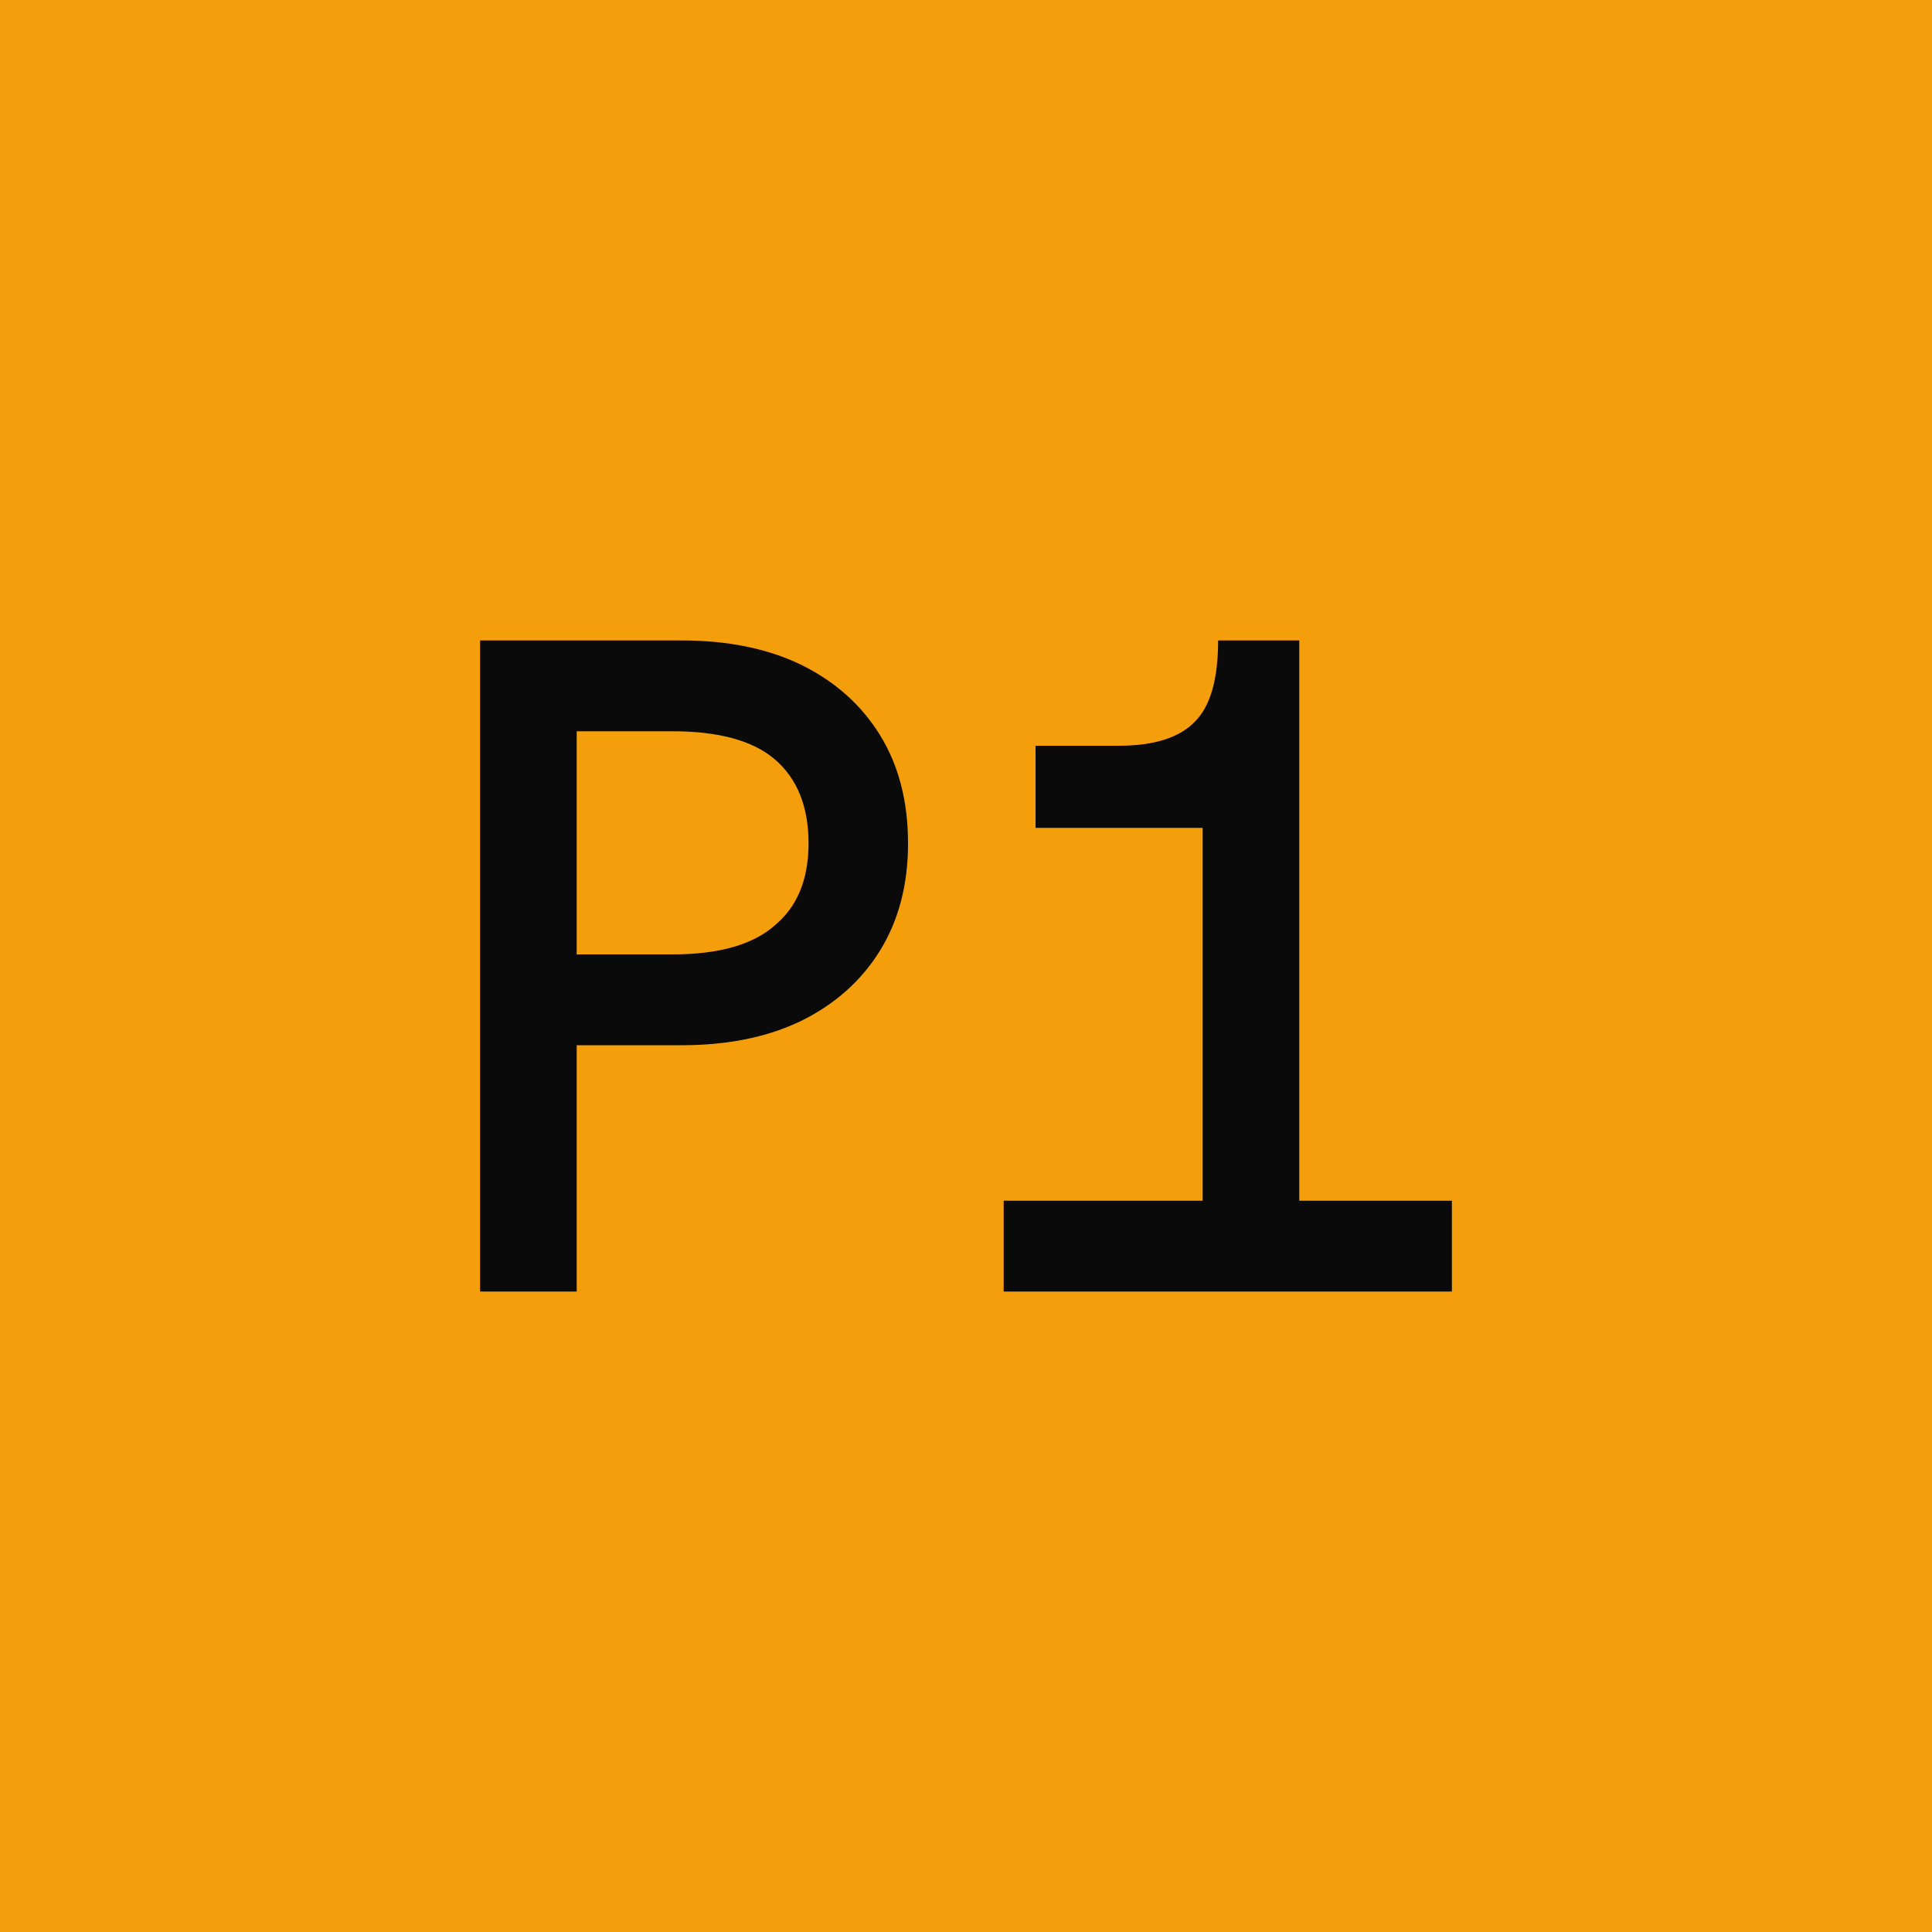
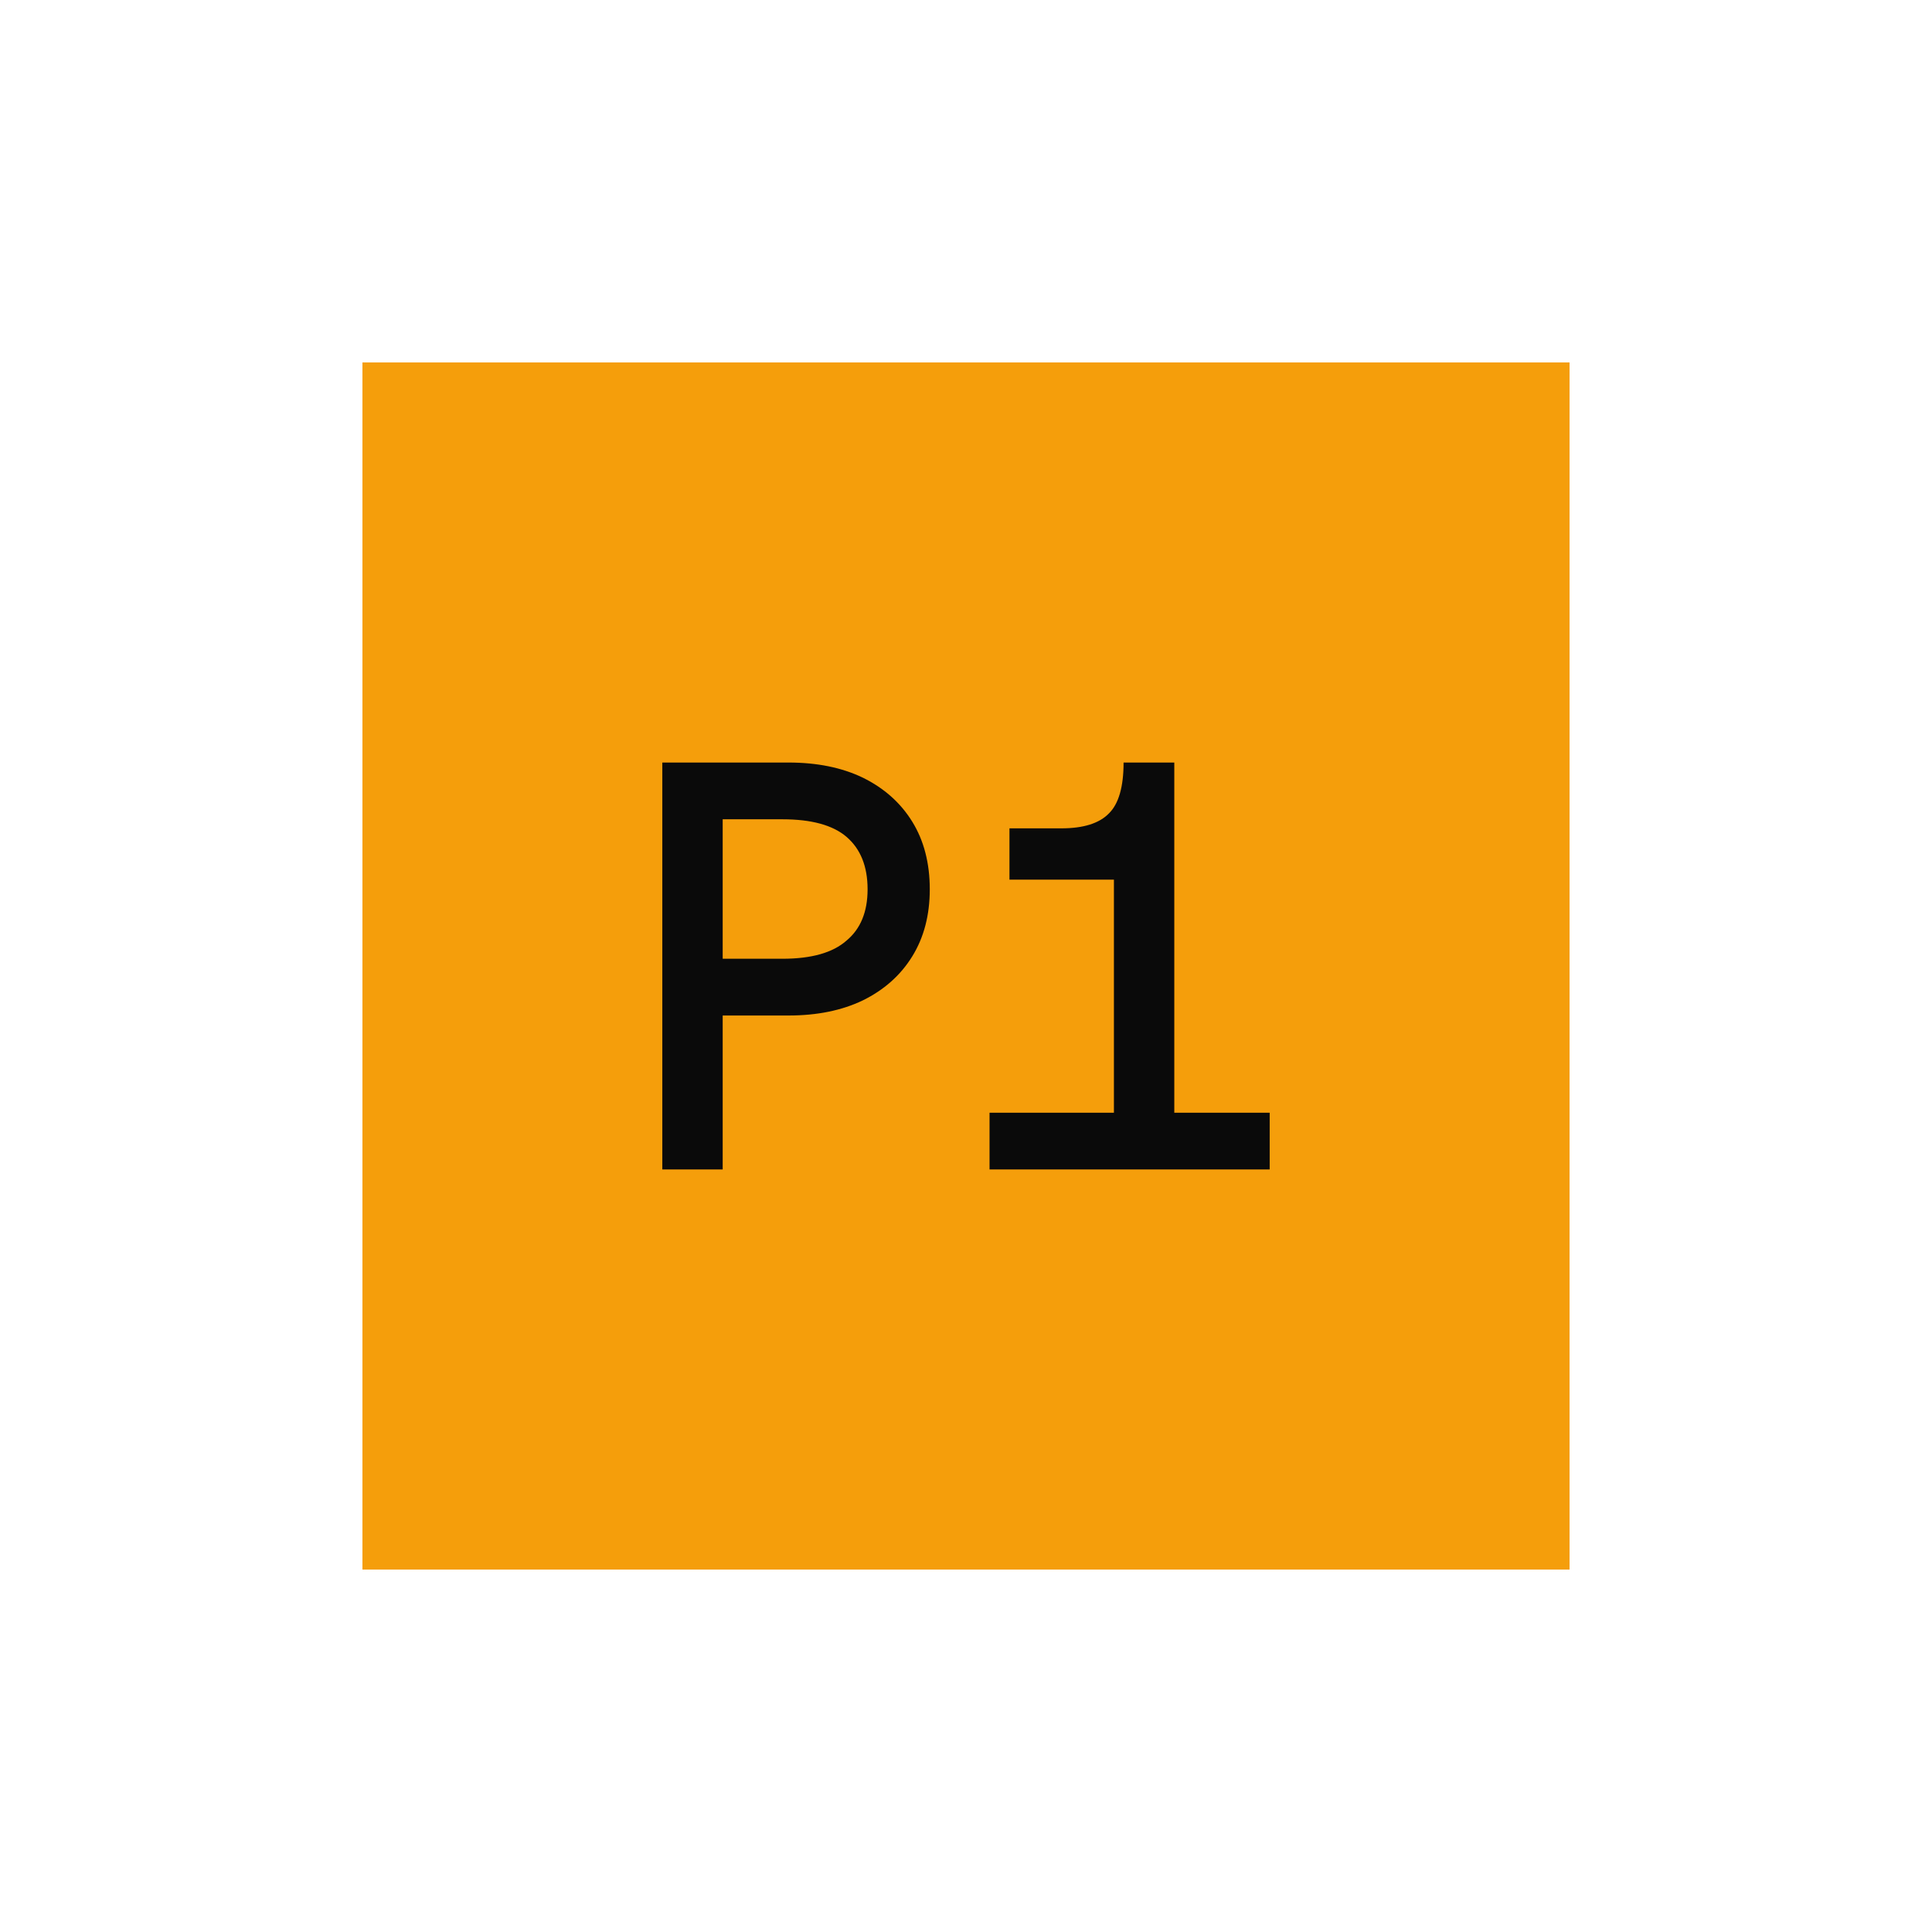
- <svg xmlns="http://www.w3.org/2000/svg" viewBox="0 0 20 20" width="20" height="20" role="img" aria-label="P1">
-   <rect x="0" y="0" width="20" height="20" rx="0" fill="#F59E0B" shape-rendering="crispEdges" />
-   <path d="M5.97 13.37L4.97 13.37L4.97 6.63L7.06 6.63Q7.77 6.63 8.29 6.88Q8.82 7.14 9.11 7.61Q9.40 8.08 9.40 8.73Q9.40 9.37 9.11 9.84Q8.82 10.31 8.29 10.57Q7.77 10.82 7.06 10.82L5.97 10.82L5.97 13.37M5.97 7.57L5.97 9.88L6.96 9.88Q7.68 9.88 8.02 9.58Q8.37 9.29 8.37 8.73Q8.37 8.16 8.02 7.86Q7.68 7.57 6.96 7.57L5.97 7.57M15.03 13.37L10.39 13.37L10.39 12.43L12.45 12.43L12.45 8.57L10.72 8.57L10.72 7.72L11.58 7.72Q12.13 7.72 12.37 7.47Q12.61 7.23 12.61 6.63L13.45 6.63L13.45 12.43L15.03 12.43" fill="#0A0A0A" />
+ <svg xmlns="http://www.w3.org/2000/svg" viewBox="0 0 32 32" width="32" height="32" role="img" aria-label="P1">
+   <rect x="6" y="6" width="20" height="20" rx="0" fill="#F59E0B" shape-rendering="crispEdges" />
+   <g transform="translate(6 6)">
+     <path d="M5.97 13.37L4.97 13.37L4.97 6.63L7.06 6.63Q7.77 6.63 8.29 6.88Q8.82 7.14 9.11 7.61Q9.40 8.08 9.40 8.73Q9.40 9.37 9.11 9.84Q8.82 10.31 8.29 10.57Q7.77 10.82 7.06 10.82L5.97 10.82L5.97 13.37M5.97 7.57L5.97 9.88L6.96 9.88Q7.68 9.88 8.02 9.58Q8.37 9.29 8.37 8.73Q8.37 8.16 8.02 7.86Q7.68 7.57 6.96 7.57L5.97 7.57M15.03 13.37L10.39 13.37L10.39 12.43L12.45 12.43L12.45 8.57L10.72 8.57L10.72 7.72L11.58 7.72Q12.13 7.72 12.37 7.47Q12.61 7.23 12.61 6.63L13.45 6.63L13.45 12.43L15.03 12.43" fill="#0A0A0A" />
+   </g>
</svg>
